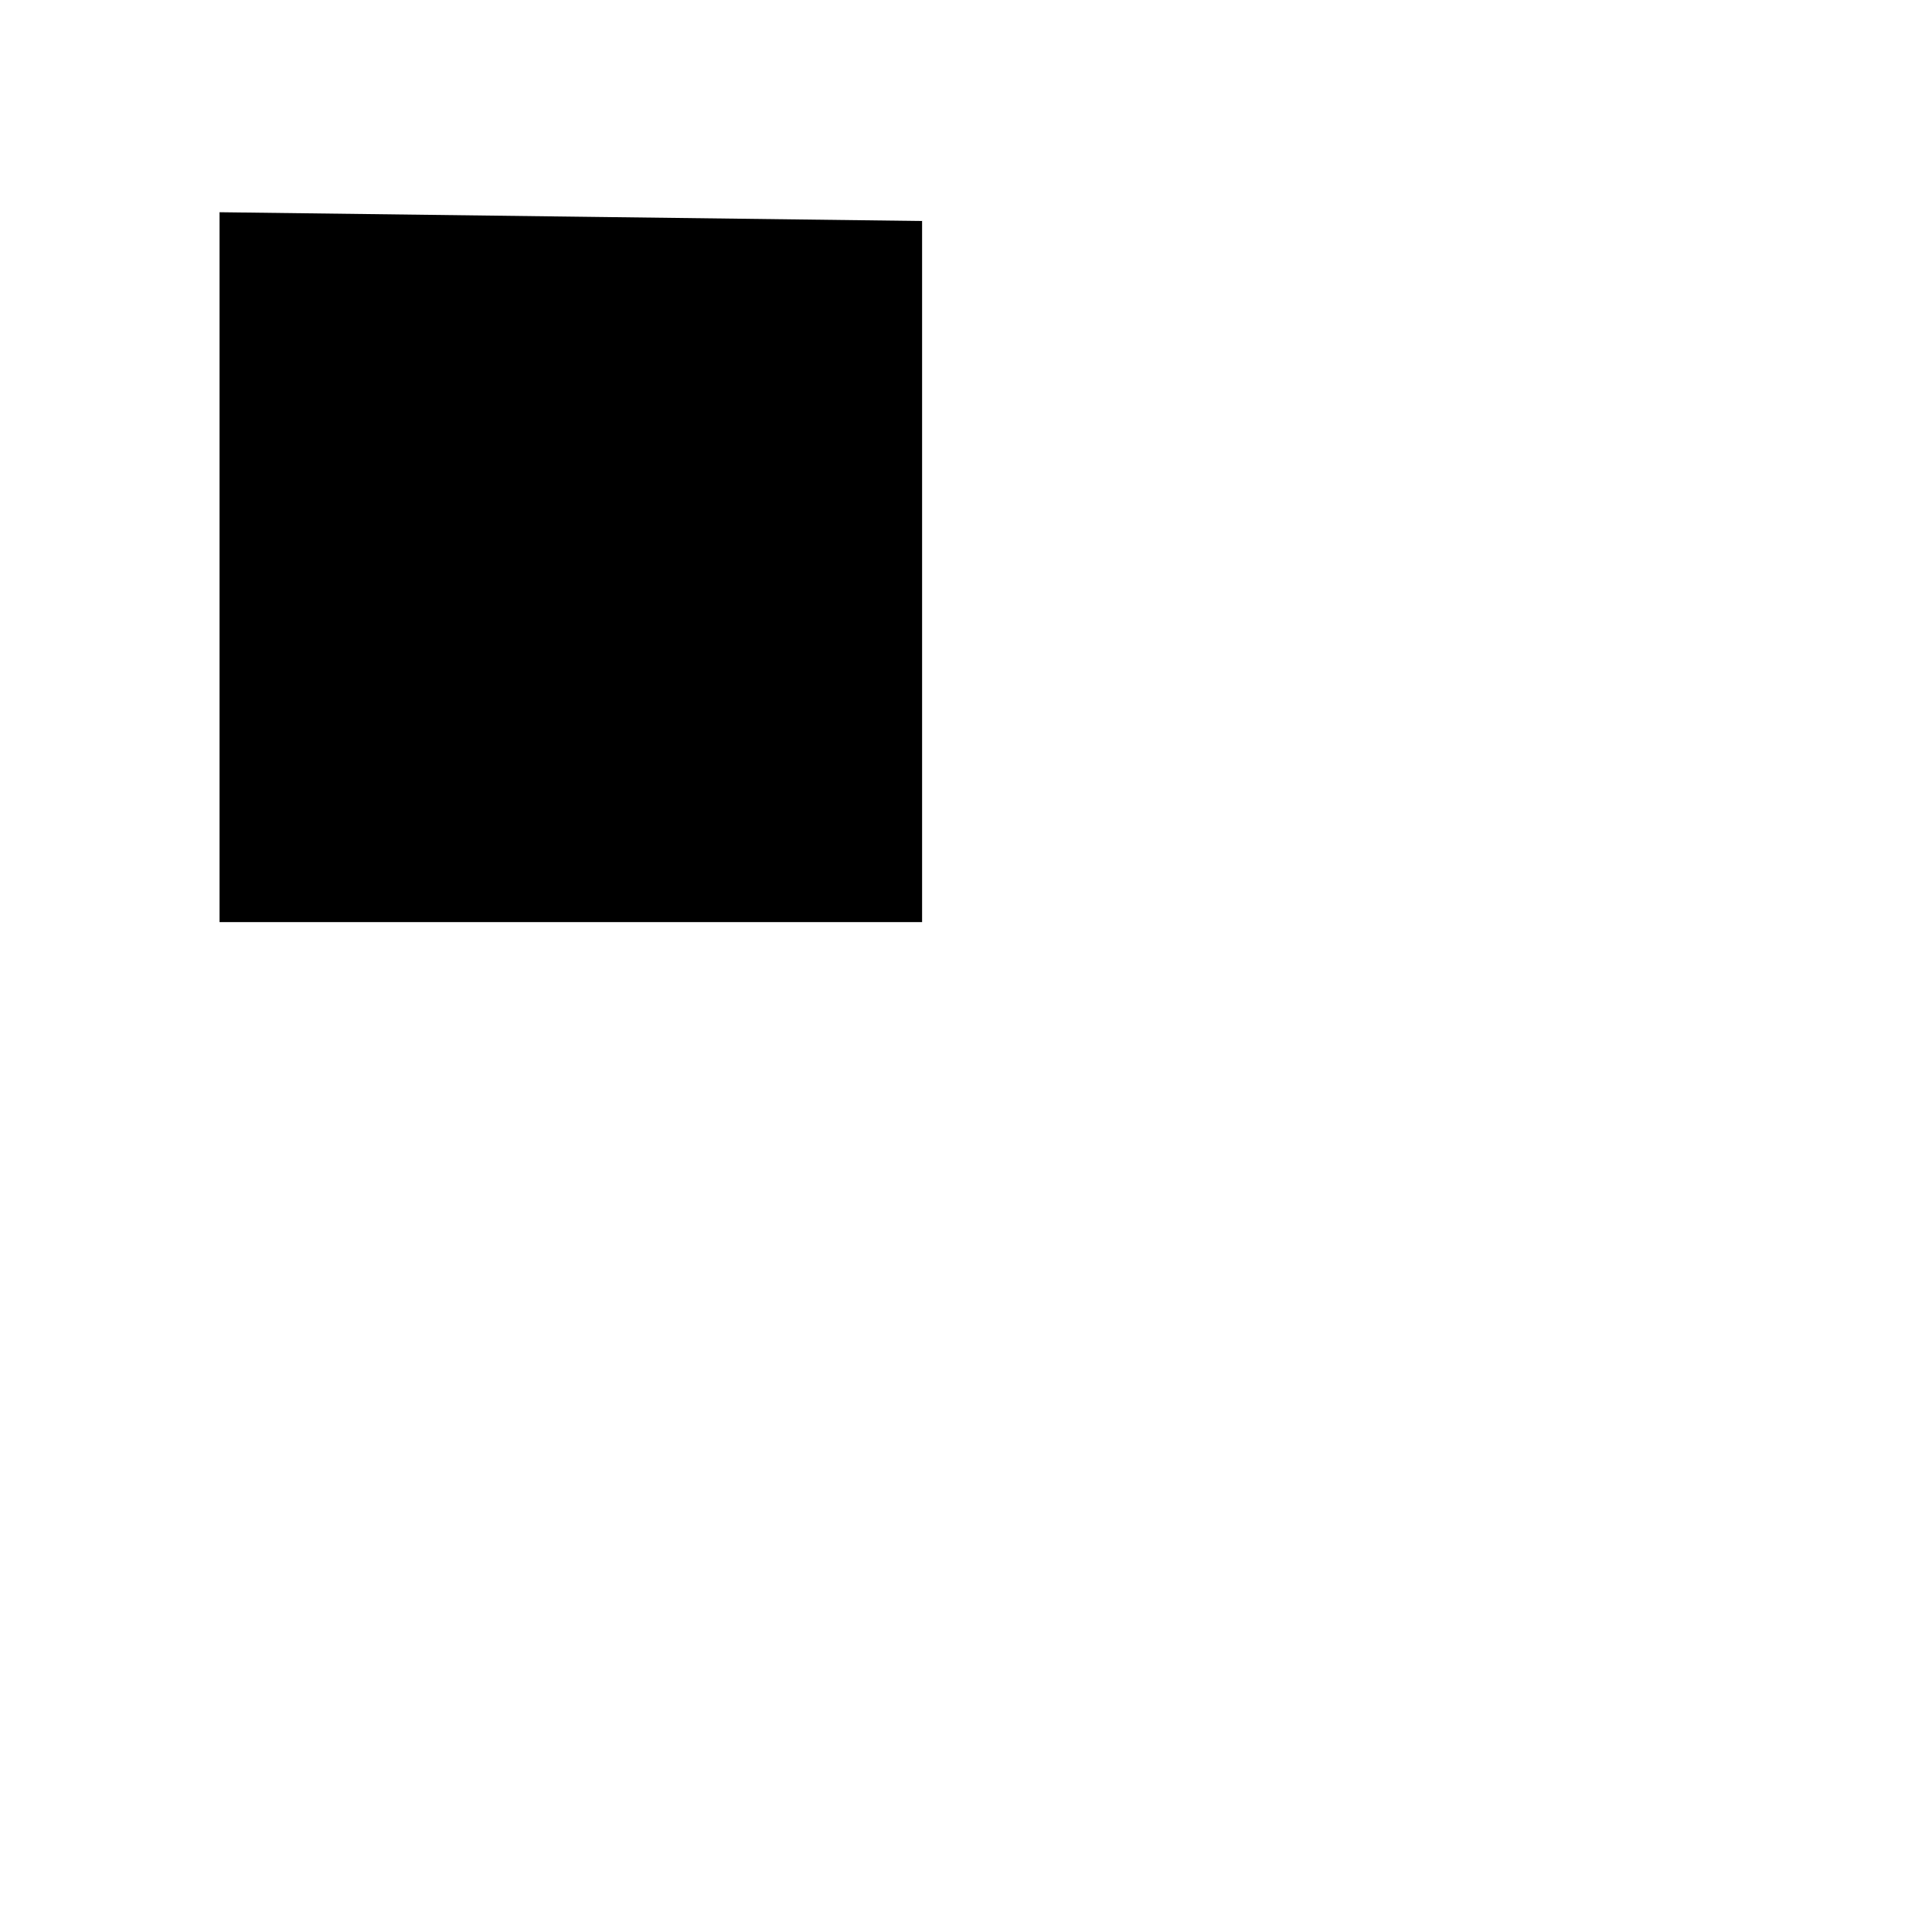
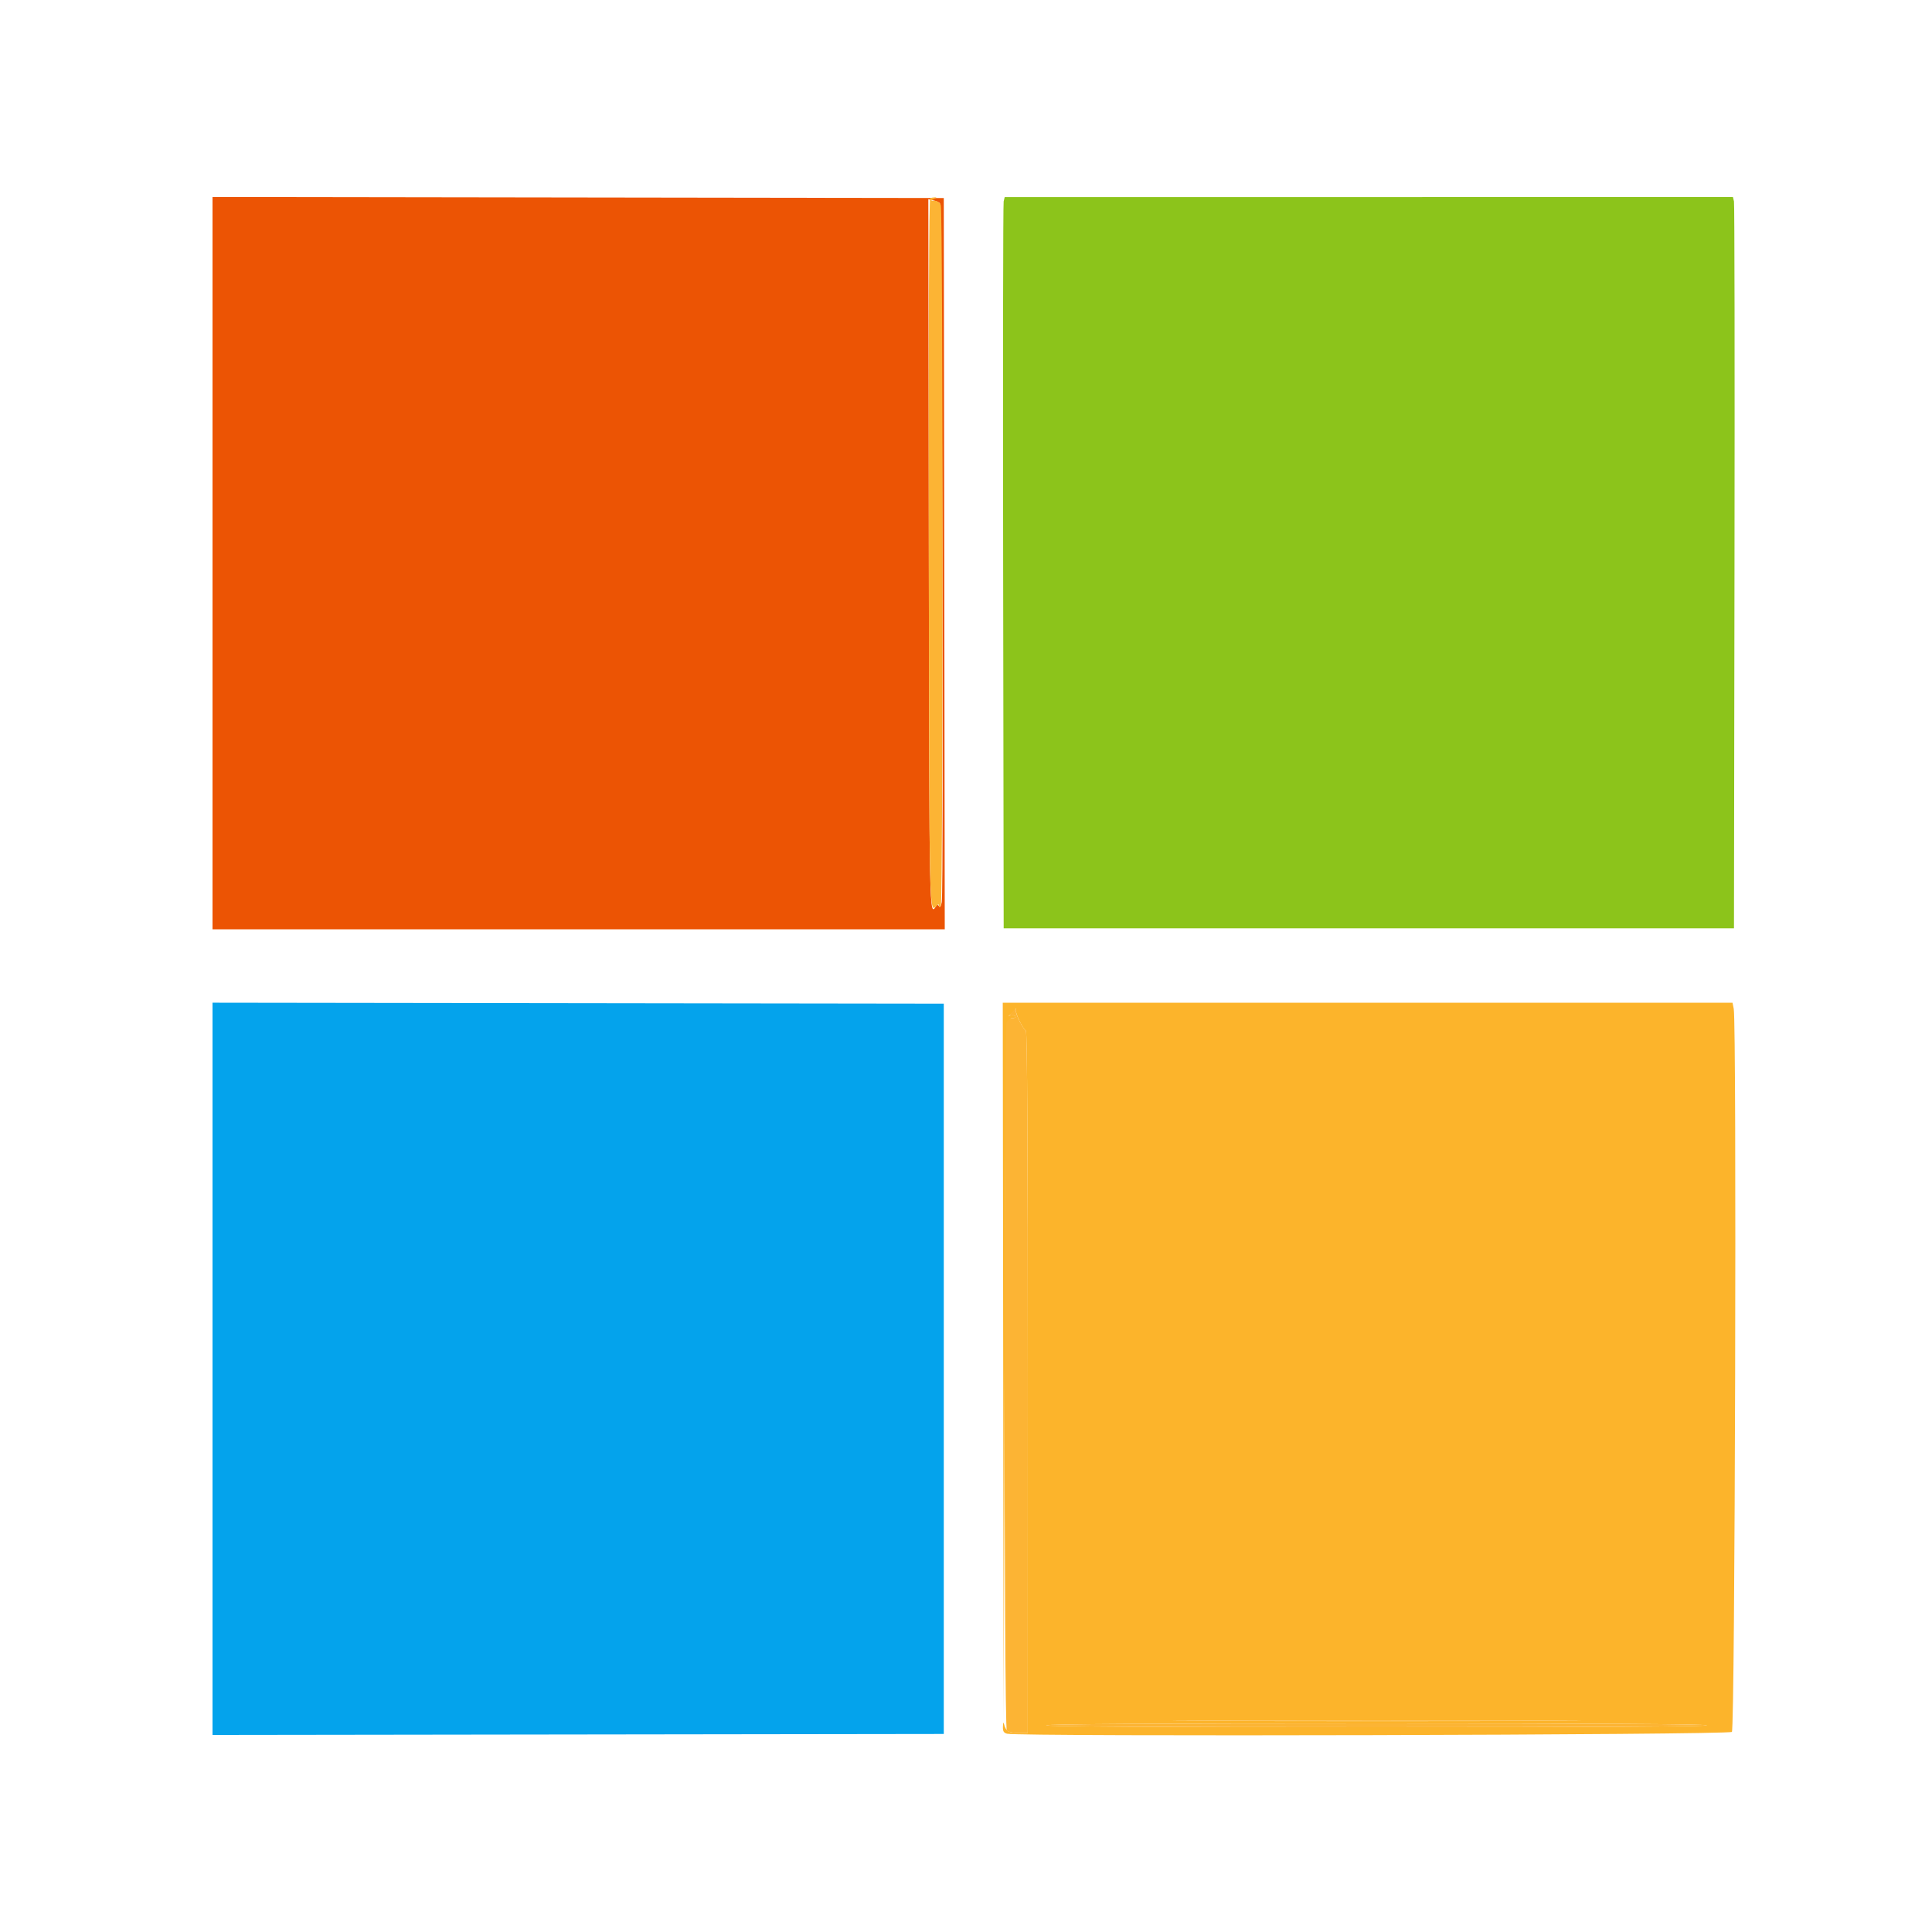
- <svg xmlns="http://www.w3.org/2000/svg" version="1.0" width="132pt" height="132pt" viewBox="0 0 132 132" preserveAspectRatio="xMidYMid meet">
-   <g transform="translate(0,132) scale(0.1,-0.1)" fill="#000000" stroke="none">
-     <path d="M150 933 l0 -243 240 0 240 0 0 240 0 239 -240 3 -240 3 0 -242z" />
+ <svg xmlns="http://www.w3.org/2000/svg" id="svg" version="1.1" width="400" height="400" viewBox="0, 0, 400,400">
+   <g id="svgg">
+     <path id="path0" d="M44.000 283.400 L 44.000 359.202 119.700 359.101 L 195.400 359.000 195.400 283.400 L 195.400 207.800 119.700 207.699 L 44.000 207.598 44.000 283.400 " stroke="none" fill="#04a3ec" fill-rule="evenodd" />
+     <path id="path1" d="M207.797 41.706 C 207.678 42.198,207.630 76.260,207.691 117.400 L 207.800 192.200 283.400 192.200 L 359.000 192.200 359.109 117.400 C 359.170 76.260,359.121 42.195,359.002 41.700 L 358.785 40.800 283.399 40.806 L 208.012 40.812 207.797 41.706 " stroke="none" fill="#8cc41b" fill-rule="evenodd" />
+     <path id="path2" d="M207.702 281.904 L 207.792 356.200 207.996 284.000 C 208.202 211.104,208.209 210.800,209.647 210.800 C 210.087 210.800,210.341 210.628,210.211 210.417 C 210.081 210.207,209.665 210.134,209.287 210.255 C 208.756 210.426,208.724 210.387,209.147 210.085 C 209.448 209.870,209.861 209.448,210.064 209.147 C 210.366 208.699,210.416 208.709,210.337 209.200 C 210.228 209.874,211.767 213.009,212.398 213.399 C 212.676 213.570,212.804 237.104,212.796 286.226 L 212.783 358.800 210.841 358.800 C 208.859 358.800,208.239 358.422,207.889 357.000 C 207.756 356.457,207.678 356.603,207.646 357.453 C 207.610 358.436,207.795 358.759,208.500 358.948 C 210.865 359.582,357.930 359.213,358.571 358.571 C 359.219 357.924,359.588 212.041,358.950 208.851 L 358.700 207.602 283.156 207.605 L 207.612 207.608 207.702 281.904 M319.332 356.300 C 300.594 356.357,269.814 356.357,250.932 356.300 C 232.049 356.242,247.380 356.195,285.000 356.195 C 322.620 356.195,338.069 356.242,319.332 356.300 M353.400 357.200 C 353.564 357.466,330.663 357.600,285.000 357.600 C 239.337 357.600,216.436 357.466,216.600 357.200 C 216.763 356.936,239.996 356.800,285.000 356.800 C 330.004 356.800,353.237 356.936,353.400 357.200 " stroke="none" fill="#fcb42b" fill-rule="evenodd" />
+     <path id="path3" d="M44.000 116.593 L 44.000 192.400 119.801 192.400 L 195.602 192.400 195.501 116.700 L 195.400 41.000 119.700 40.893 L 44.000 40.786 44.000 116.593 M194.600 42.072 C 195.041 42.477,195.417 184.366,194.984 186.772 C 194.820 187.679,194.629 187.970,194.418 187.630 C 194.194 187.267,194.019 187.245,193.826 187.557 C 192.394 189.876,192.408 190.559,192.302 114.617 L 192.200 41.235 193.200 41.469 C 193.750 41.598,194.380 41.869,194.600 42.072 " stroke="none" fill="#ec5404" fill-rule="evenodd" />
+     <path id="path4" d="M192.600 41.032 C 192.335 41.143,192.234 65.949,192.302 114.600 C 192.408 190.896,192.368 189.072,193.920 187.520 C 194.293 187.147,194.406 187.169,194.428 187.620 C 194.446 187.981,194.586 187.898,194.801 187.400 C 195.265 186.324,195.249 43.662,194.785 42.500 C 194.566 41.951,194.070 41.589,193.513 41.572 C 192.647 41.545,192.641 41.526,193.400 41.200 C 193.900 40.985,193.975 40.858,193.600 40.860 C 193.270 40.862,192.820 40.939,192.600 41.032 M209.431 209.703 C 208.807 210.380,208.786 210.491,209.318 210.287 C 209.679 210.148,210.081 210.207,210.211 210.417 C 210.341 210.628,210.072 210.800,209.614 210.800 C 209.088 210.800,208.637 211.177,208.392 211.821 C 207.803 213.370,207.855 357.543,208.445 358.254 C 208.714 358.578,209.687 358.800,210.841 358.800 L 212.783 358.800 212.796 286.226 C 212.804 237.104,212.676 213.570,212.398 213.399 C 211.803 213.031,210.223 209.888,210.338 209.300 C 210.464 208.650,210.355 208.699,209.431 209.703 M250.932 356.300 C 269.814 356.357,300.594 356.357,319.332 356.300 C 338.069 356.242,322.620 356.195,285.000 356.195 C 247.380 356.195,232.049 356.242,250.932 356.300 M216.600 357.200 C 216.436 357.466,239.337 357.600,285.000 357.600 C 330.663 357.600,353.564 357.466,353.400 357.200 C 353.237 356.936,330.004 356.800,285.000 356.800 C 239.996 356.800,216.763 356.936,216.600 357.200 " stroke="none" fill="#fcb434" fill-rule="evenodd" />
  </g>
</svg>
